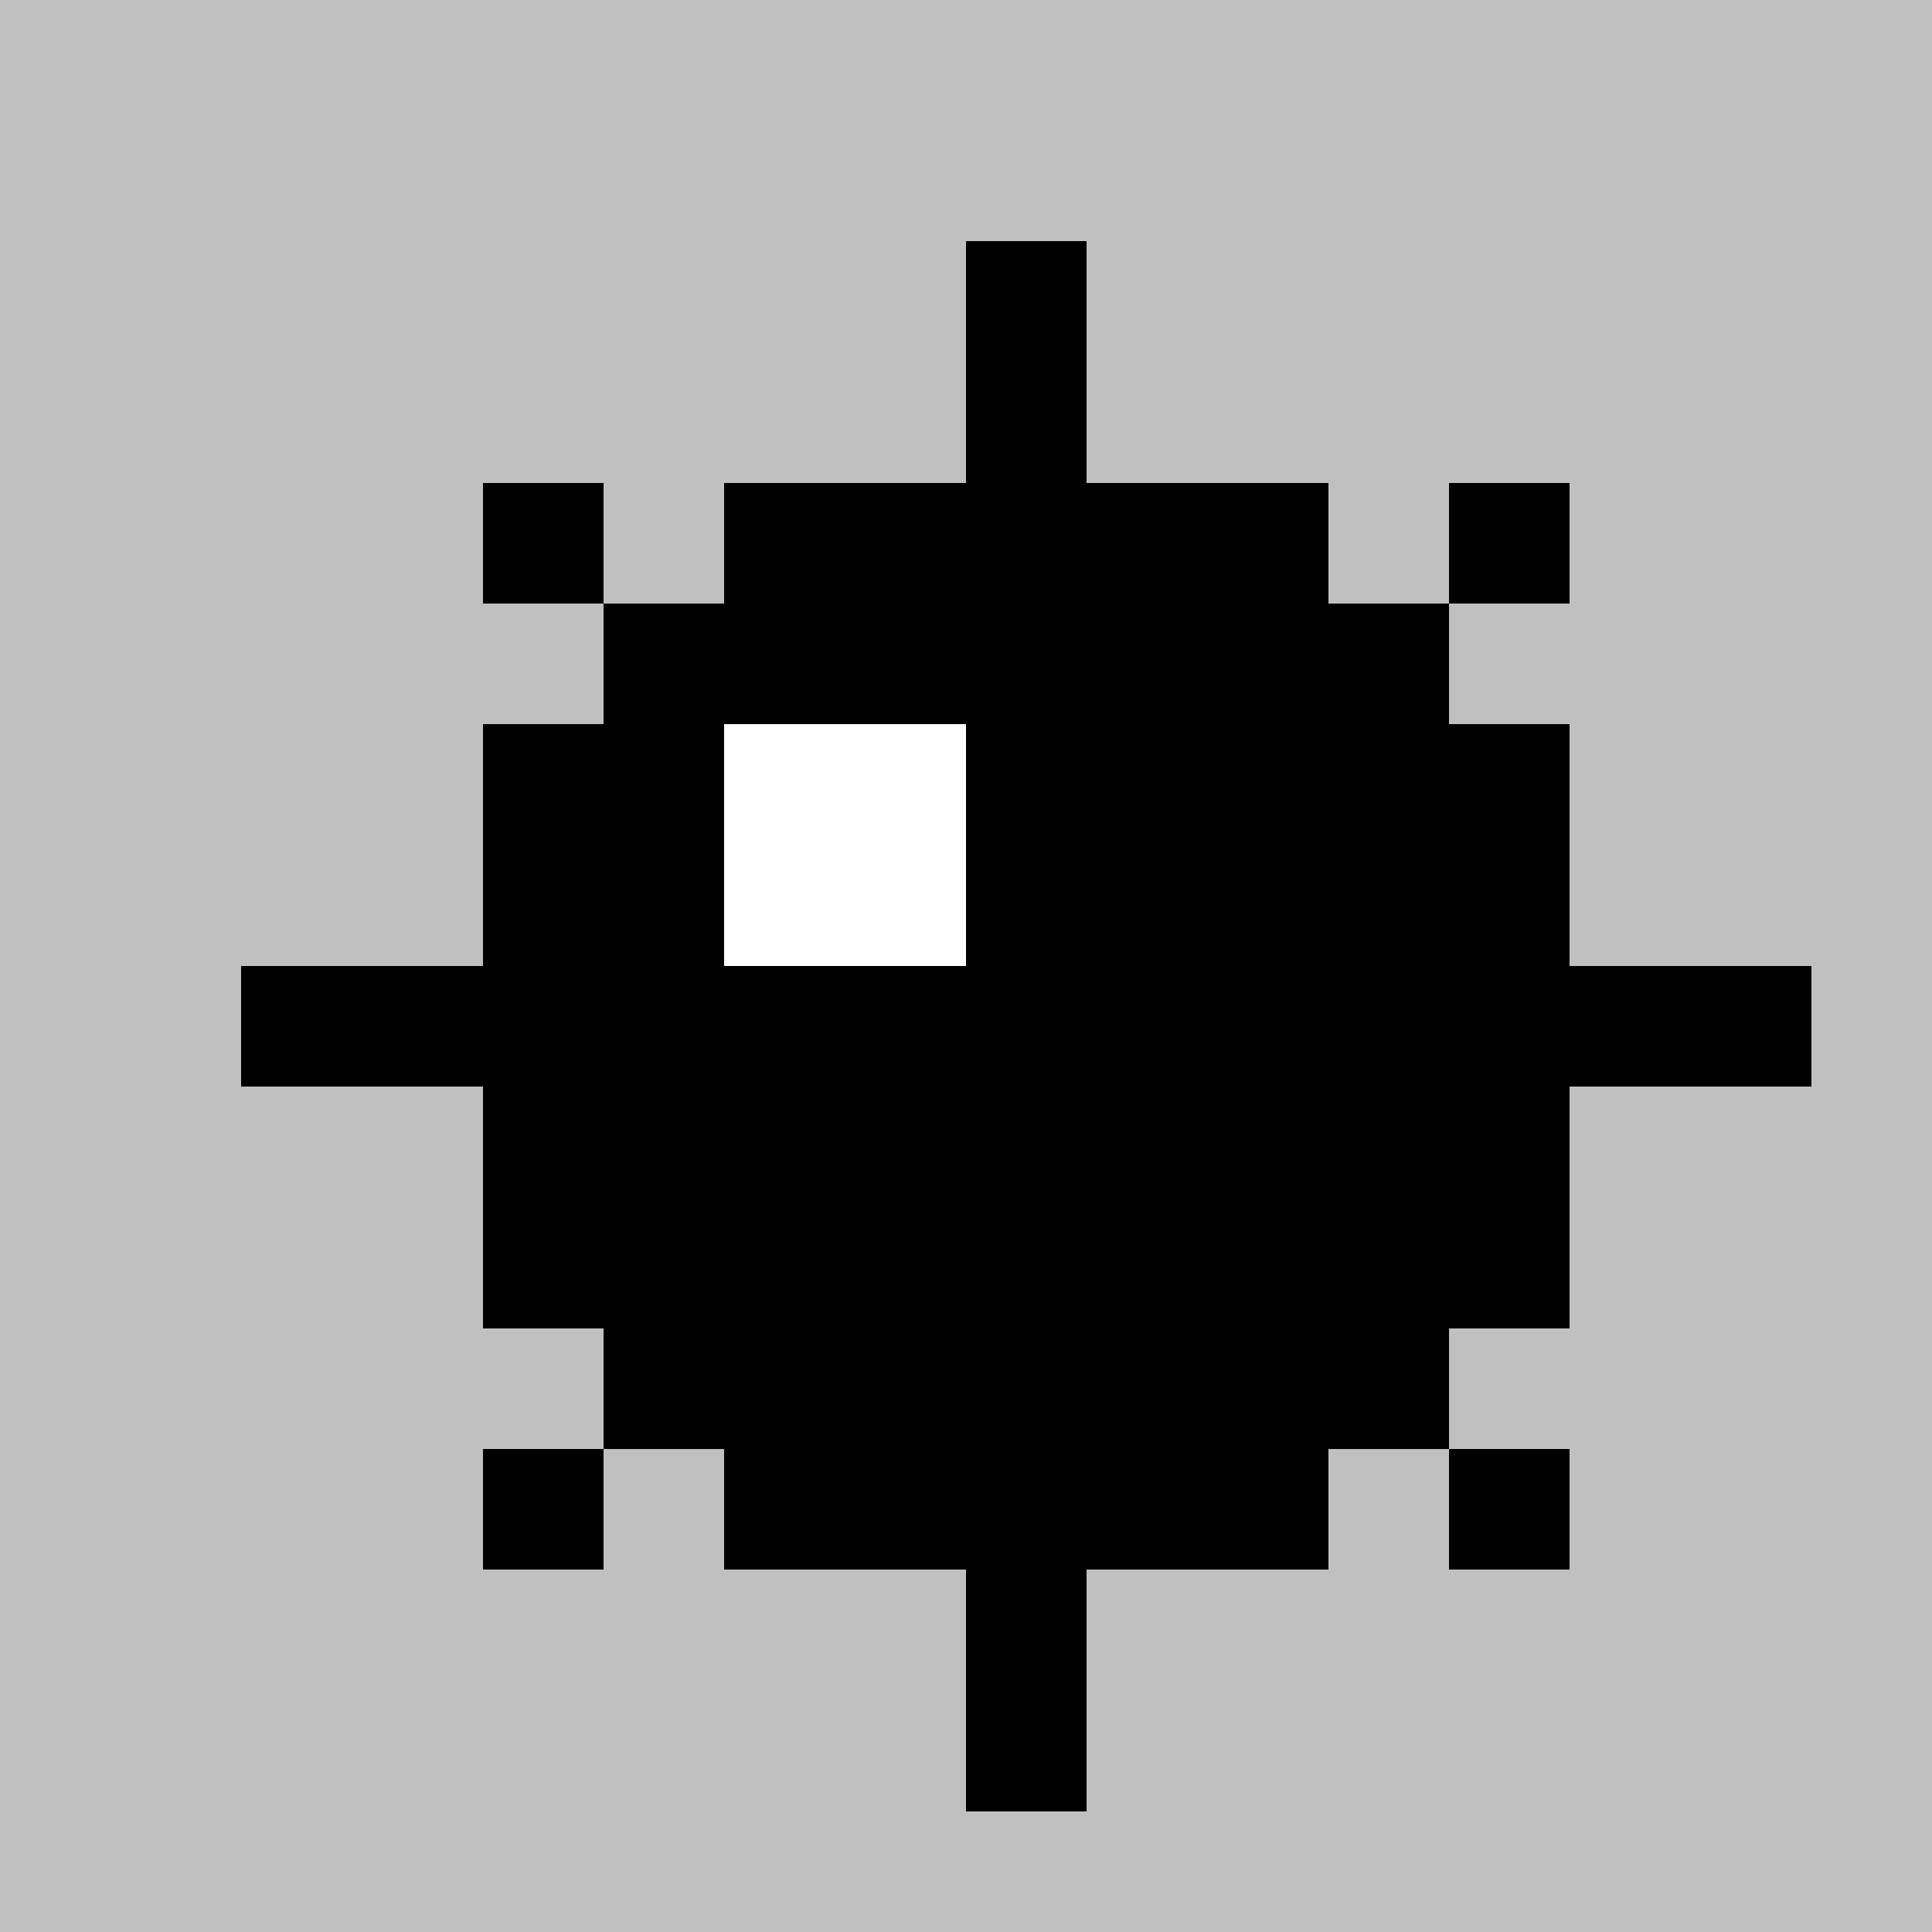
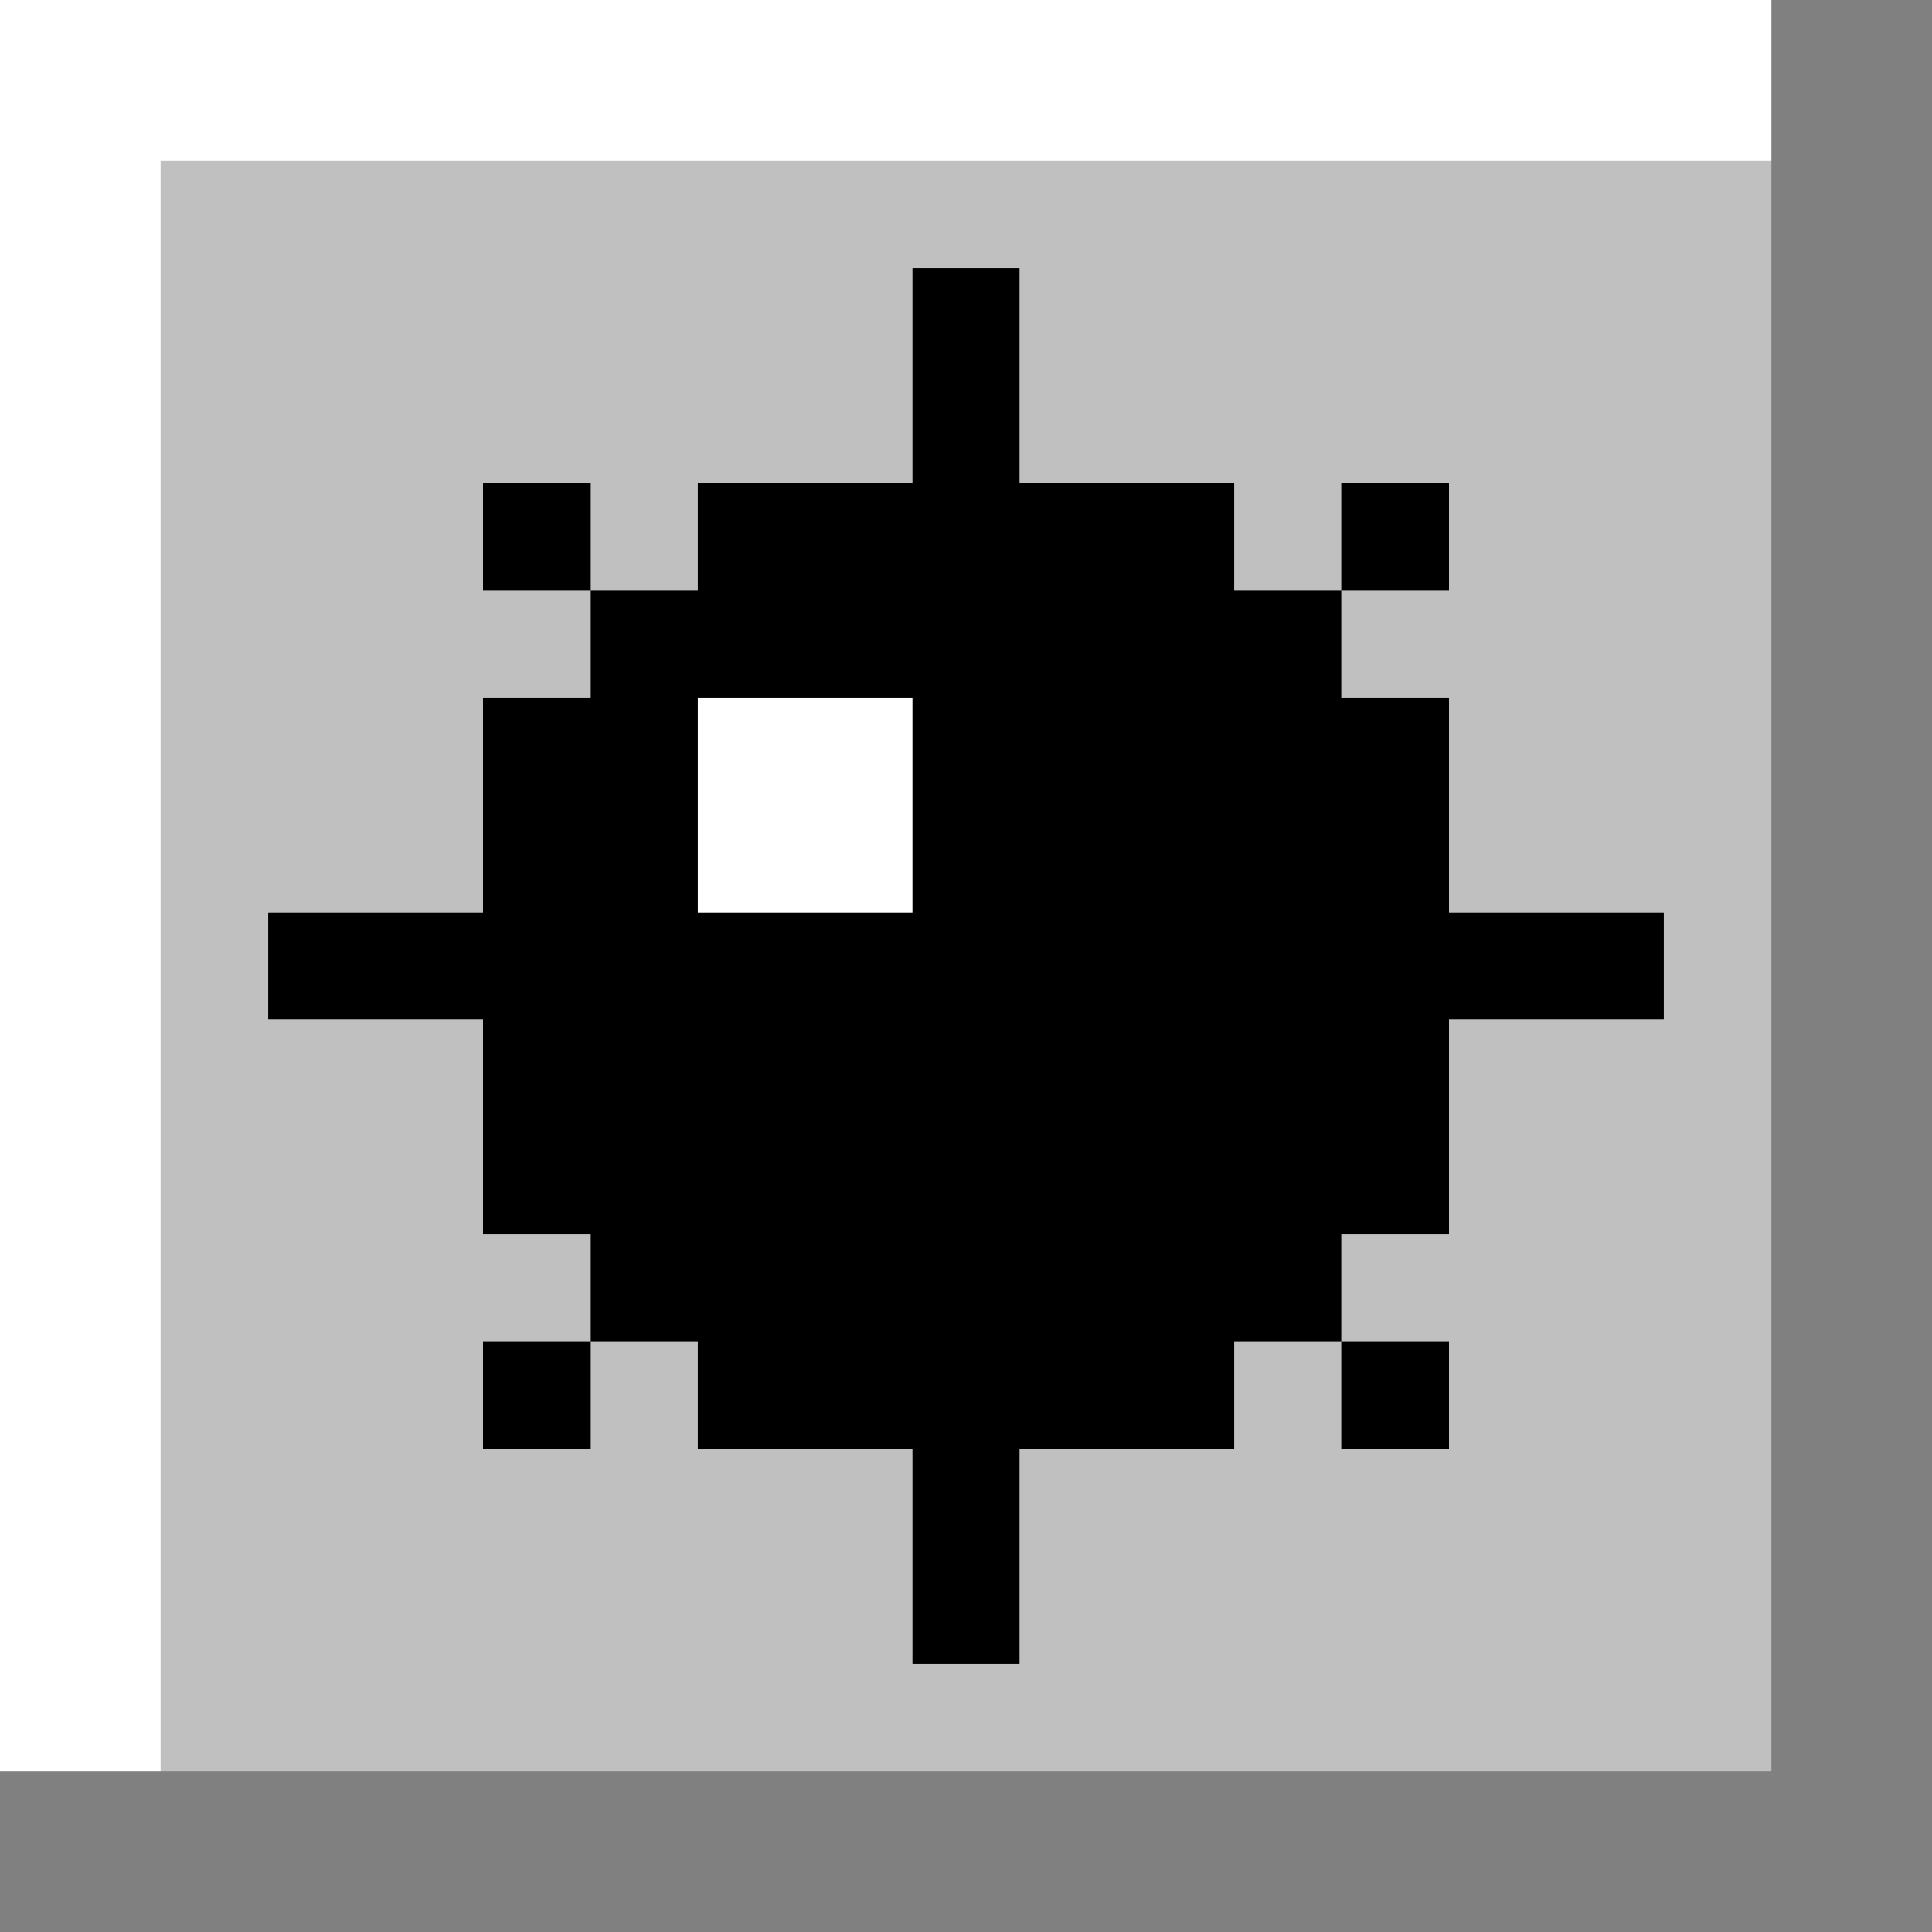
- <svg xmlns="http://www.w3.org/2000/svg" viewBox="0 0 16 16" shape-rendering="crispEdges">
-   <rect width="16" height="16" fill="#c0c0c0" />
-   <path fill="#000" d="M8 2h1v13H8zM2 8h13v1H2zM4 4h1v1H4zM12 4h1v1h-1zM4 12h1v1H4zM12 12h1v1h-1zM5 5h7v7H5zM6 4h5v1H6zM6 12h5v1H6zM4 6h1v5H4zM12 6h1v5h-1z" />
-   <path fill="#fff" d="M6 6h2v2H6z" />
+ <svg xmlns="http://www.w3.org/2000/svg" viewBox="0 0 18 18" shape-rendering="crispEdges">
+   <rect width="18" height="18" fill="#c0c0c0" />
+   <path fill="#fff" d="M0 0h18v1.5H1.5V18H0z" />
+   <path fill="#808080" d="M18 18H0v-1.5h16.5V0H18z" />
+   <path fill="#000" d="M8.5 2.5h1v1h-1zM8.5 3.5h1v1h-1zM4.5 4.5h1v1h-1zM6.5 4.5h1v1h-1zM7.5 4.5h1v1h-1zM8.5 4.5h1v1h-1zM9.5 4.5h1v1h-1zM10.5 4.5h1v1h-1zM12.5 4.5h1v1h-1zM5.5 5.5h1v1h-1zM6.5 5.5h1v1h-1zM7.5 5.5h1v1h-1zM8.5 5.5h1v1h-1zM9.5 5.5h1v1h-1zM10.5 5.5h1v1h-1zM11.5 5.5h1v1h-1zM4.5 6.5h1v1h-1zM5.5 6.5h1v1h-1zM8.5 6.5h1v1h-1zM9.5 6.5h1v1h-1zM10.5 6.5h1v1h-1zM11.5 6.5h1v1h-1zM12.5 6.5h1v1h-1zM4.5 7.5h1v1h-1zM5.5 7.5h1v1h-1zM8.5 7.5h1v1h-1zM9.5 7.5h1v1h-1zM10.5 7.5h1v1h-1zM11.5 7.5h1v1h-1zM12.5 7.5h1v1h-1zM2.5 8.5h1v1h-1zM3.5 8.5h1v1h-1zM4.5 8.5h1v1h-1zM5.5 8.5h1v1h-1zM6.5 8.5h1v1h-1zM7.5 8.5h1v1h-1zM8.5 8.5h1v1h-1zM9.5 8.5h1v1h-1zM10.5 8.5h1v1h-1zM11.5 8.5h1v1h-1zM12.5 8.5h1v1h-1zM13.5 8.5h1v1h-1zM14.5 8.5h1v1h-1zM4.5 9.5h1v1h-1zM5.5 9.5h1v1h-1zM6.5 9.5h1v1h-1zM7.5 9.5h1v1h-1zM8.5 9.5h1v1h-1zM9.5 9.5h1v1h-1zM10.5 9.5h1v1h-1zM11.5 9.5h1v1h-1zM12.5 9.5h1v1h-1zM4.5 10.5h1v1h-1zM5.5 10.5h1v1h-1zM6.5 10.5h1v1h-1zM7.5 10.5h1v1h-1zM8.5 10.5h1v1h-1zM9.5 10.5h1v1h-1zM10.5 10.5h1v1h-1zM11.5 10.5h1v1h-1zM12.5 10.5h1v1h-1zM5.5 11.5h1v1h-1zM6.5 11.5h1v1h-1zM7.5 11.5h1v1h-1zM8.5 11.5h1v1h-1zM9.5 11.5h1v1h-1zM10.5 11.5h1v1h-1zM11.5 11.5h1v1h-1zM4.5 12.5h1v1h-1zM6.5 12.5h1v1h-1zM7.5 12.5h1v1h-1zM8.5 12.5h1v1h-1zM9.5 12.5h1v1h-1zM10.5 12.5h1v1h-1zM12.5 12.5h1v1h-1zM8.5 13.5h1v1h-1zM8.5 14.5h1v1h-1z" />
+   <path fill="#fff" d="M6.5 6.5h1v1h-1zM7.5 6.5h1v1h-1zM6.5 7.5h1v1h-1zM7.5 7.5h1v1h-1z" />
</svg>
